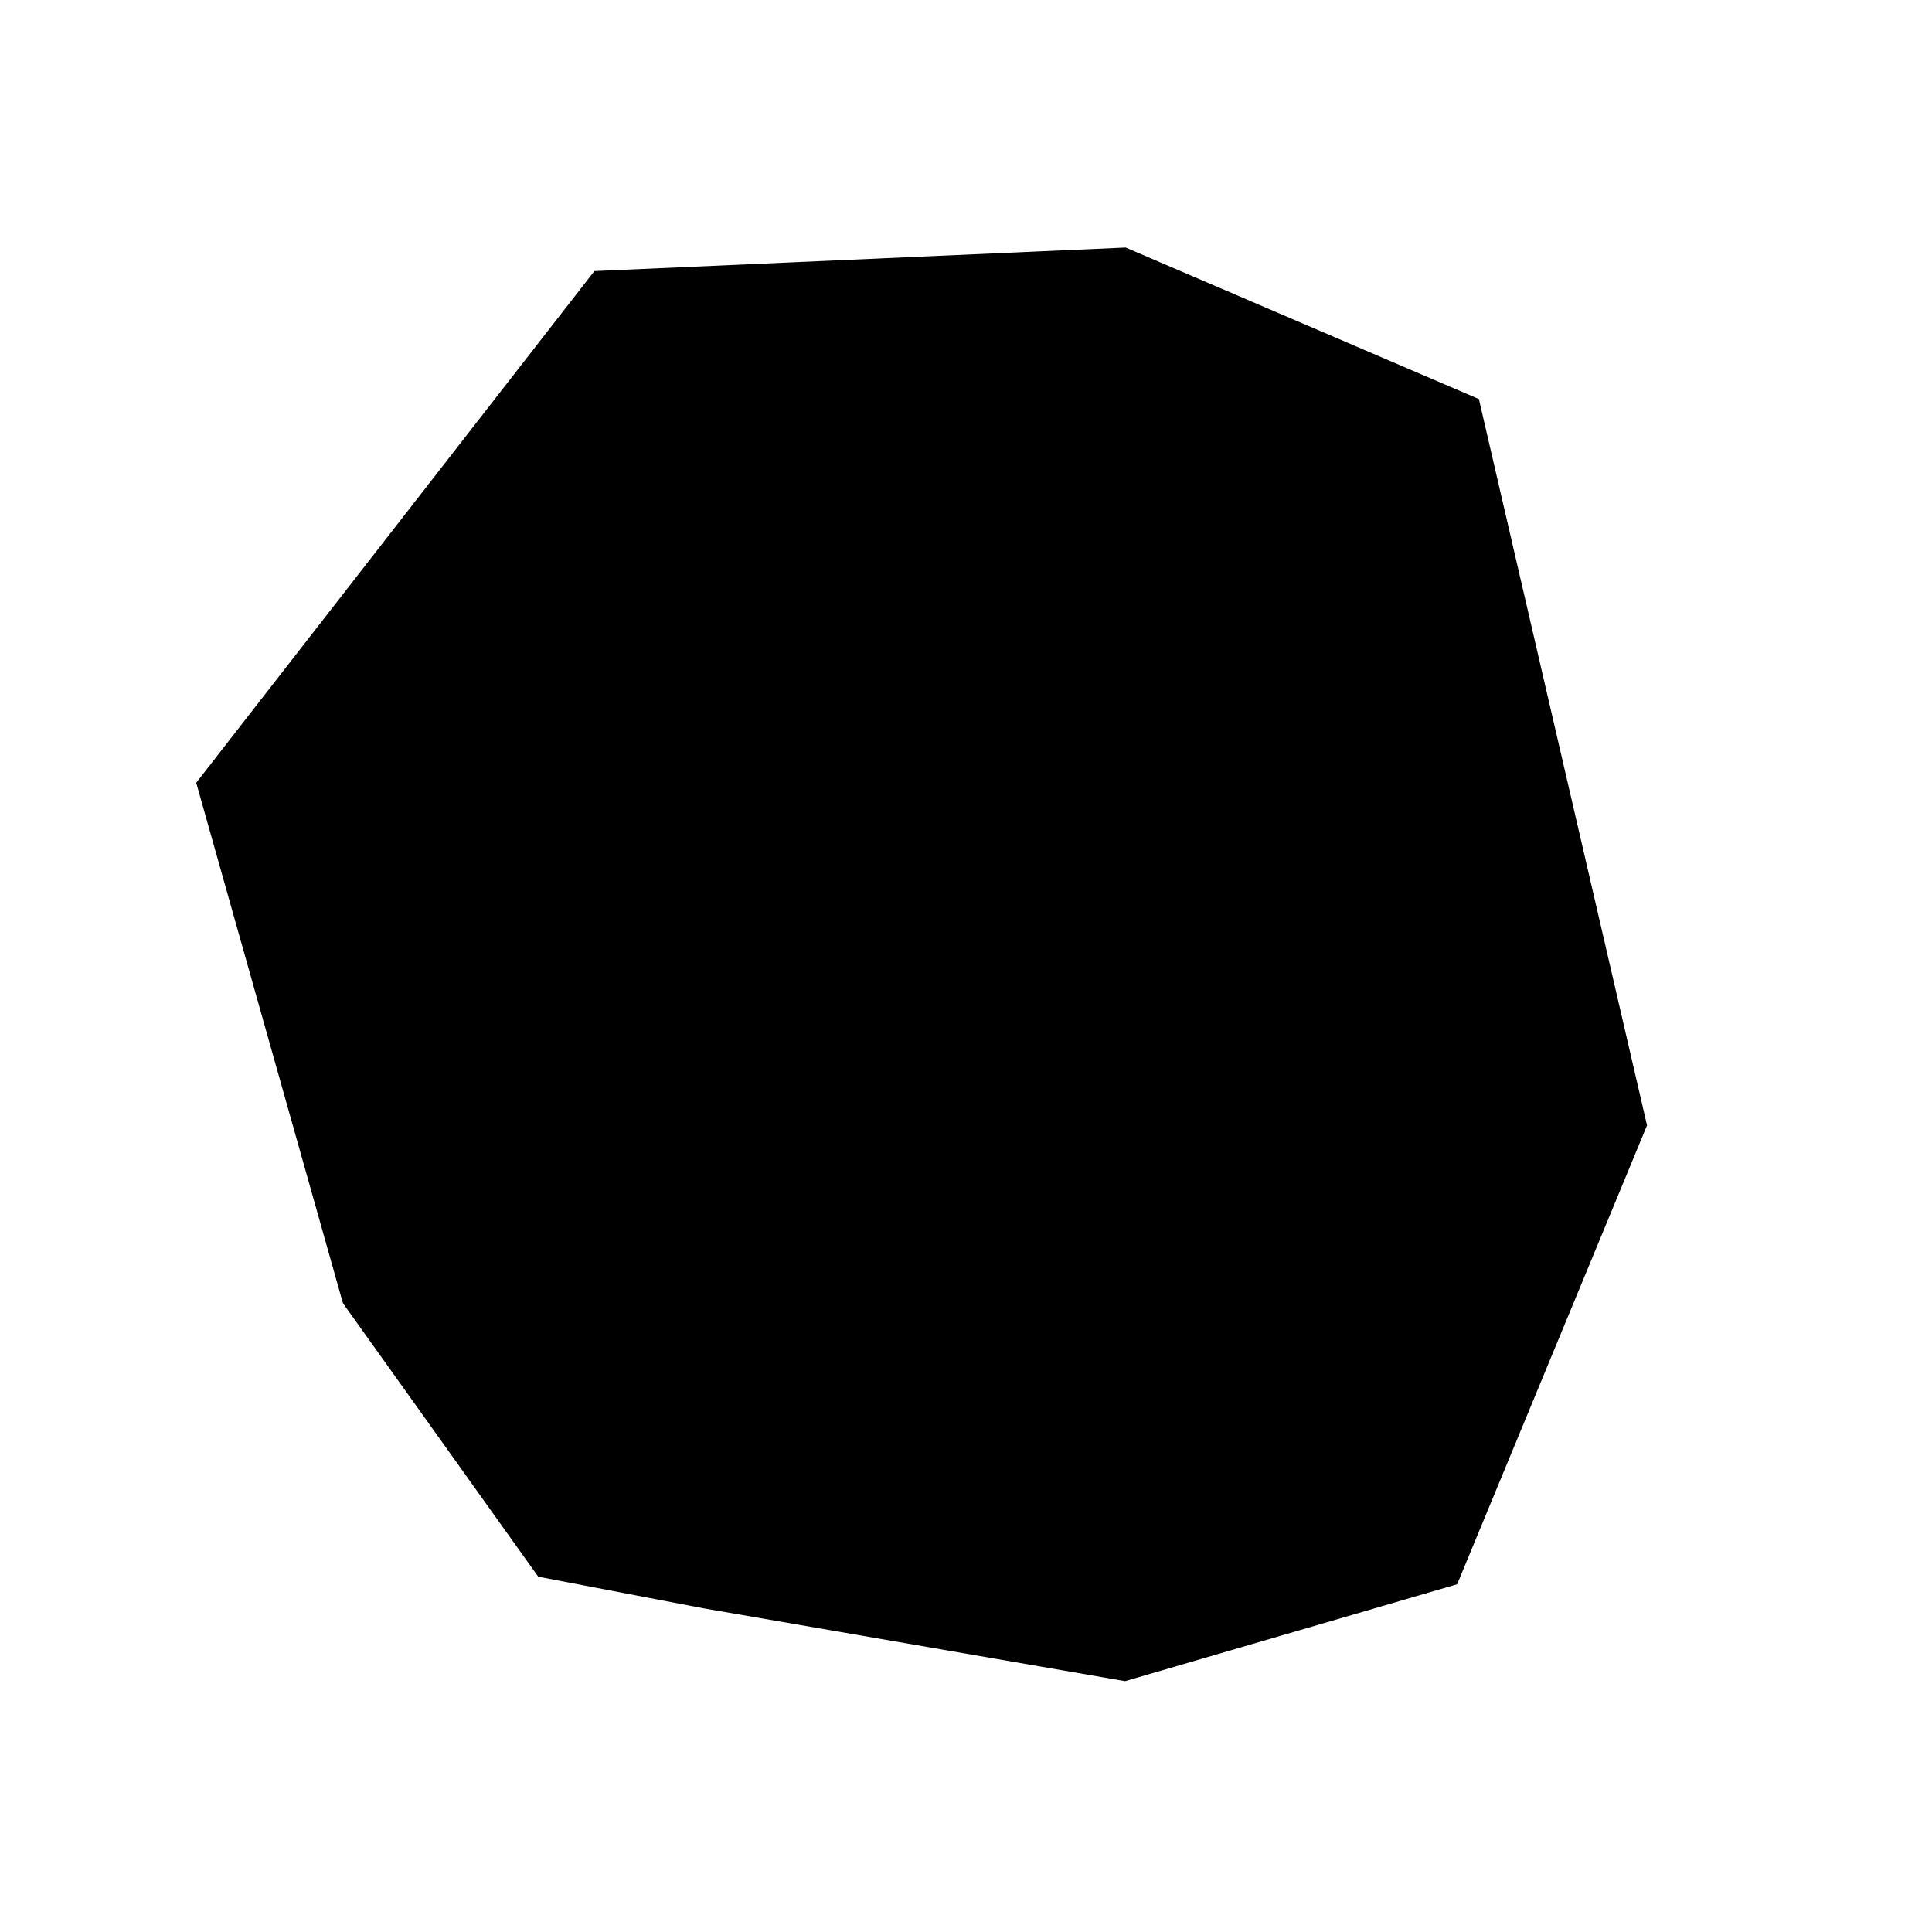
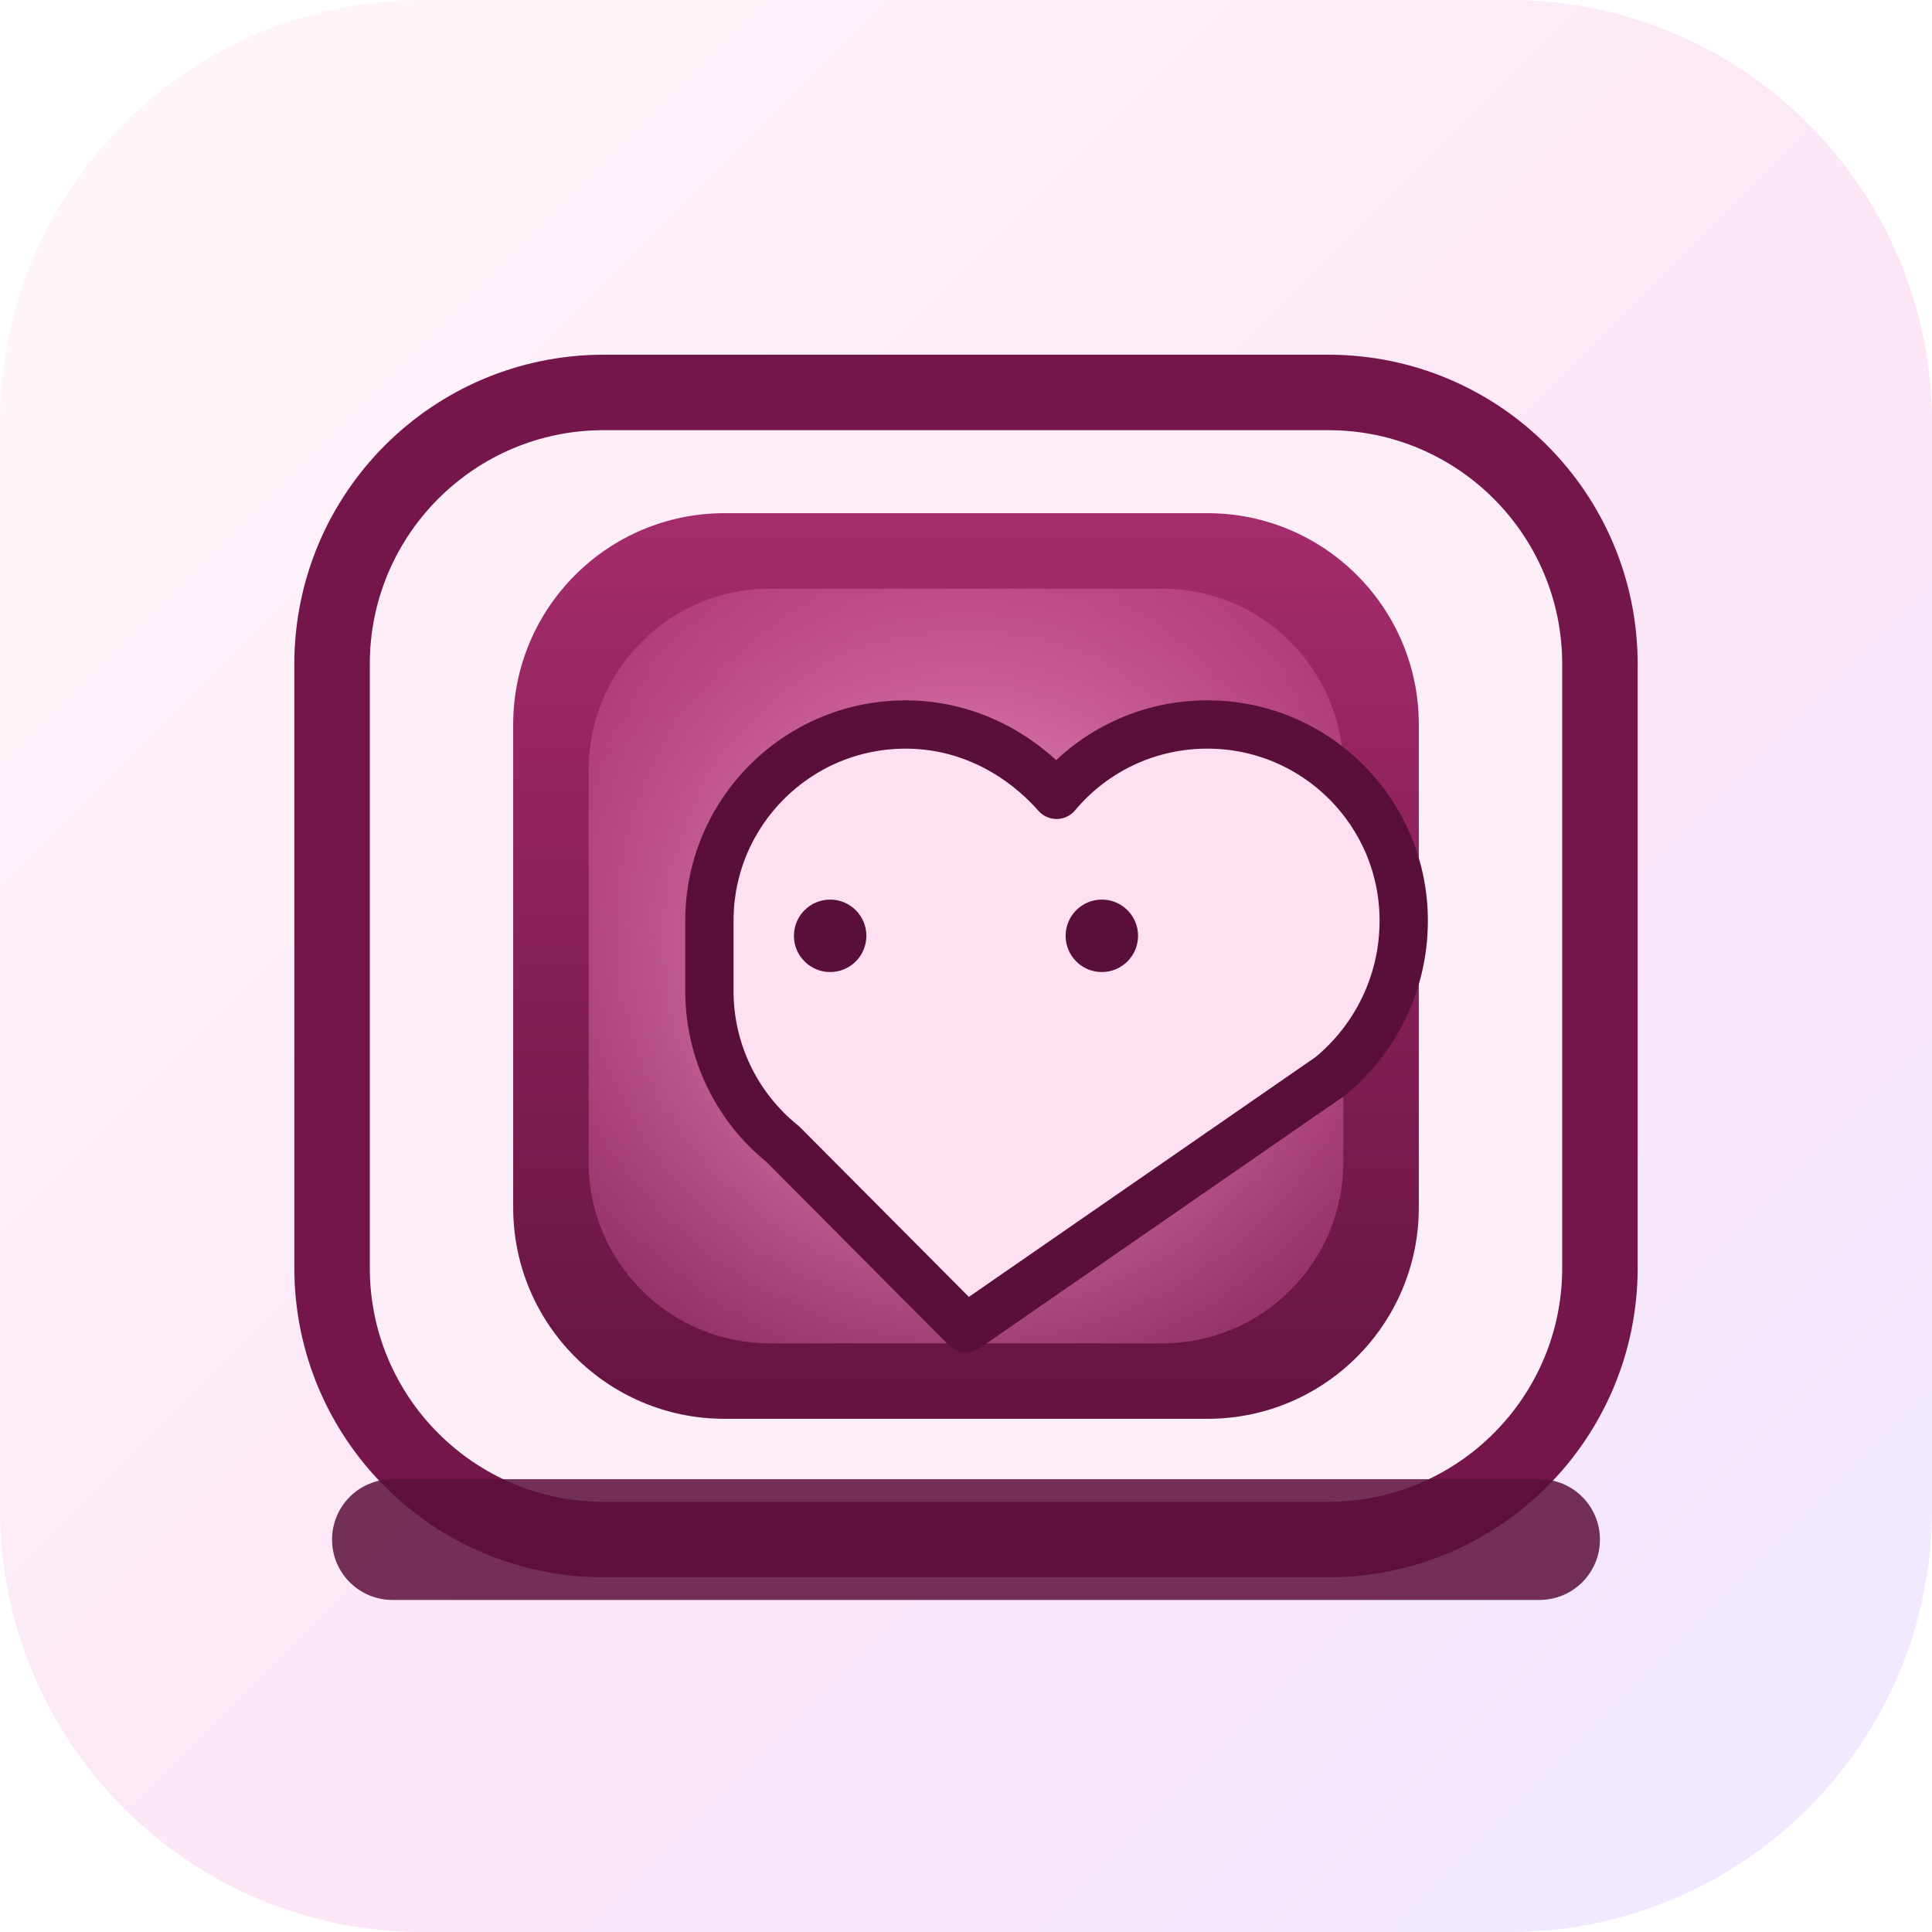
- <svg xmlns="http://www.w3.org/2000/svg" viewBox="0 0 64 64" role="img" aria-hidden="true">
-   <path d="M48.27 52.48 L37.27 55.69 L23.32 53.28 L17.83 52.23 L11.36 43.17 L6.50 25.93 L19.69 8.98 L37.29 8.20 L48.99 13.22 L54.56 37.28 Z" fill="#000" />
-   <circle cx="34.46" cy="30.73" r="15.64" fill="#000" />
+ <svg xmlns="http://www.w3.org/2000/svg" viewBox="0 0 64 64" fill="none" role="img" aria-hidden="true">
+   <defs>
+     <linearGradient id="doorFeelingsBg" x1="8" y1="8" x2="56" y2="56" gradientUnits="userSpaceOnUse">
+       <stop offset="0%" stop-color="#FFF4FA" />
+       <stop offset="60%" stop-color="#FCE5F5" />
+       <stop offset="100%" stop-color="#F2E8FF" />
+     </linearGradient>
+     <linearGradient id="doorFeelingsFrame" x1="32" y1="12" x2="32" y2="52" gradientUnits="userSpaceOnUse">
+       <stop offset="0%" stop-color="#B03074" />
+       <stop offset="100%" stop-color="#5A0F3B" />
+     </linearGradient>
+     <radialGradient id="doorFeelingsGlow" cx="32" cy="32" r="16" gradientUnits="userSpaceOnUse">
+       <stop offset="0%" stop-color="#FFB5DC" stop-opacity="0.95" />
+       <stop offset="100%" stop-color="#D45BA1" stop-opacity="0.35" />
+     </radialGradient>
+   </defs>
+   <rect width="64" height="64" rx="14" fill="url(#doorFeelingsBg)" />
+   <rect x="11" y="13" width="42" height="38" rx="9" fill="#FCEEF7" stroke="#74154C" stroke-width="2.5" />
+   <rect x="17" y="17" width="30" height="30" rx="7" fill="url(#doorFeelingsFrame)" />
+   <rect x="19.5" y="19.5" width="25" height="25" rx="6" fill="url(#doorFeelingsGlow)" />
+   <path d="M23.5 30.5c0-3.59 2.91-6.5 6.5-6.5 1.97 0 3.73.9 5 2.33A6.49 6.49 0 0 1 40 24c3.59 0 6.5 2.91 6.5 6.5 0 2.08-.95 3.93-2.43 5.15L32 44 25.93 37.9a6.5 6.5 0 0 1-2.43-5.15Z" fill="#FFE0F0" stroke="#5A0F3B" stroke-width="1.6" stroke-linejoin="round" />
+   <circle cx="27.5" cy="31" r="1.2" fill="#5A0F3B" />
+   <circle cx="36.5" cy="31" r="1.2" fill="#5A0F3B" />
+   <rect x="11" y="49" width="42" height="4" rx="2" fill="#5A0F3B" opacity="0.85" />
</svg>
